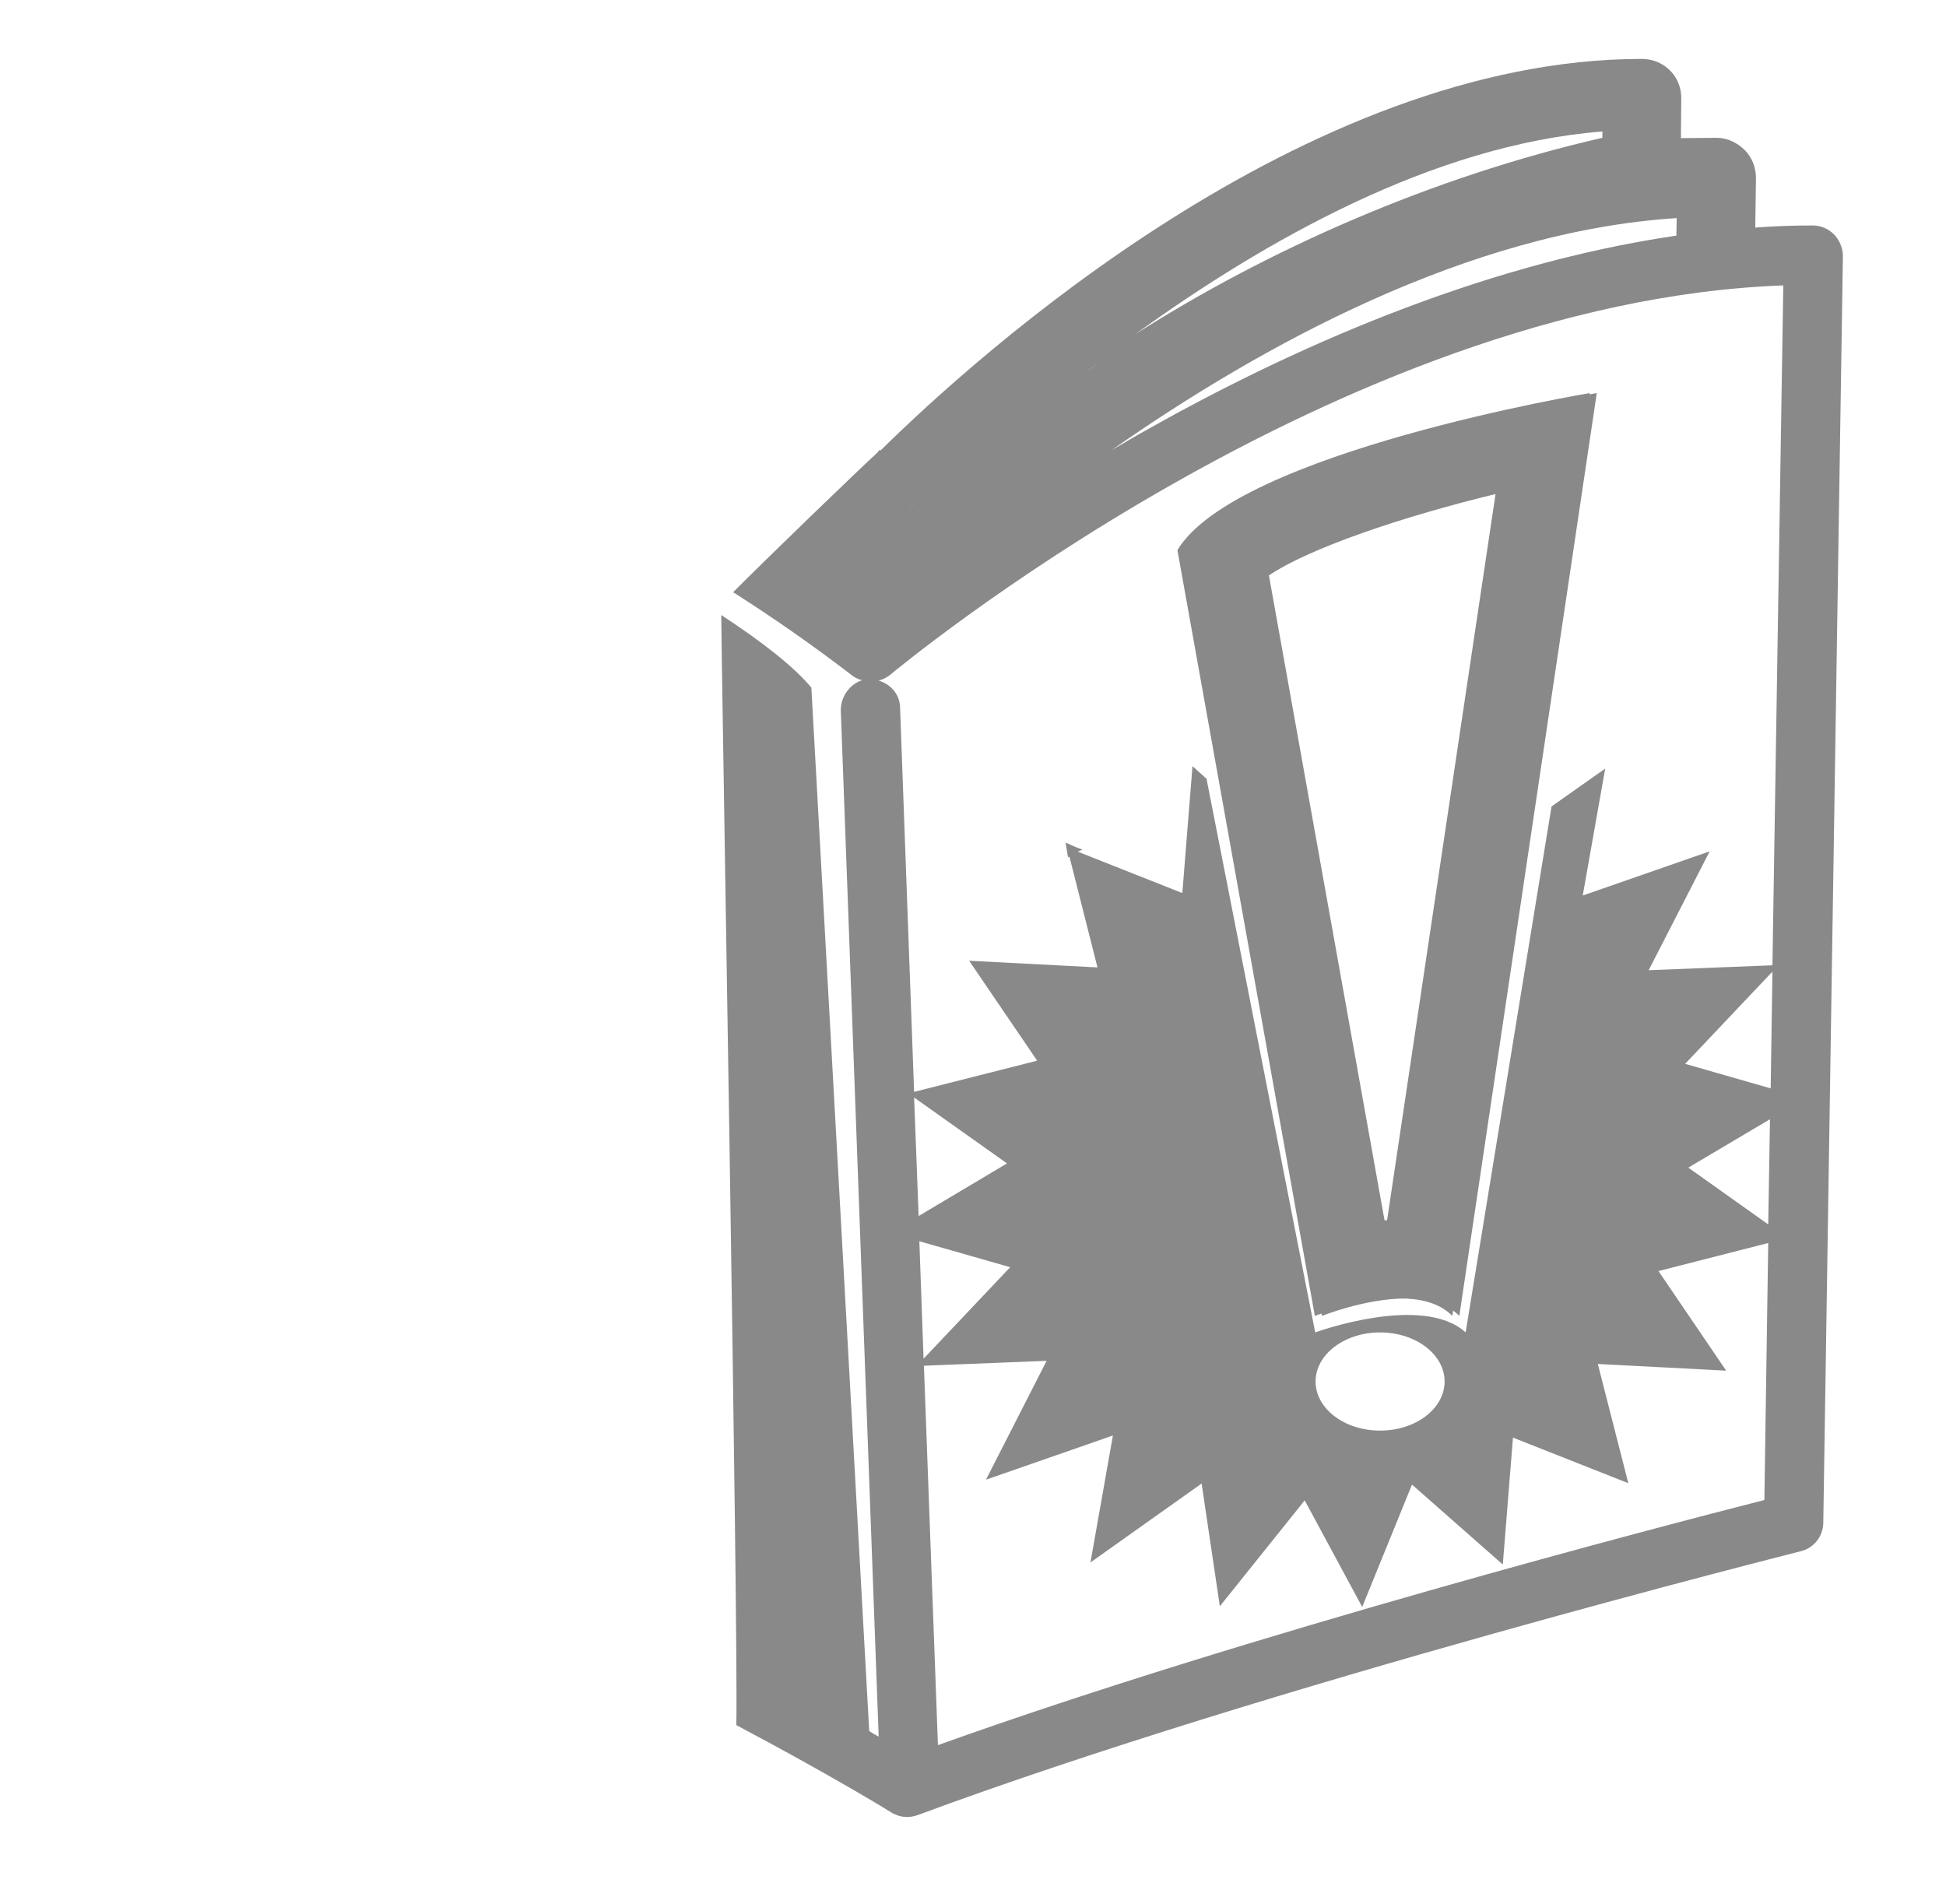
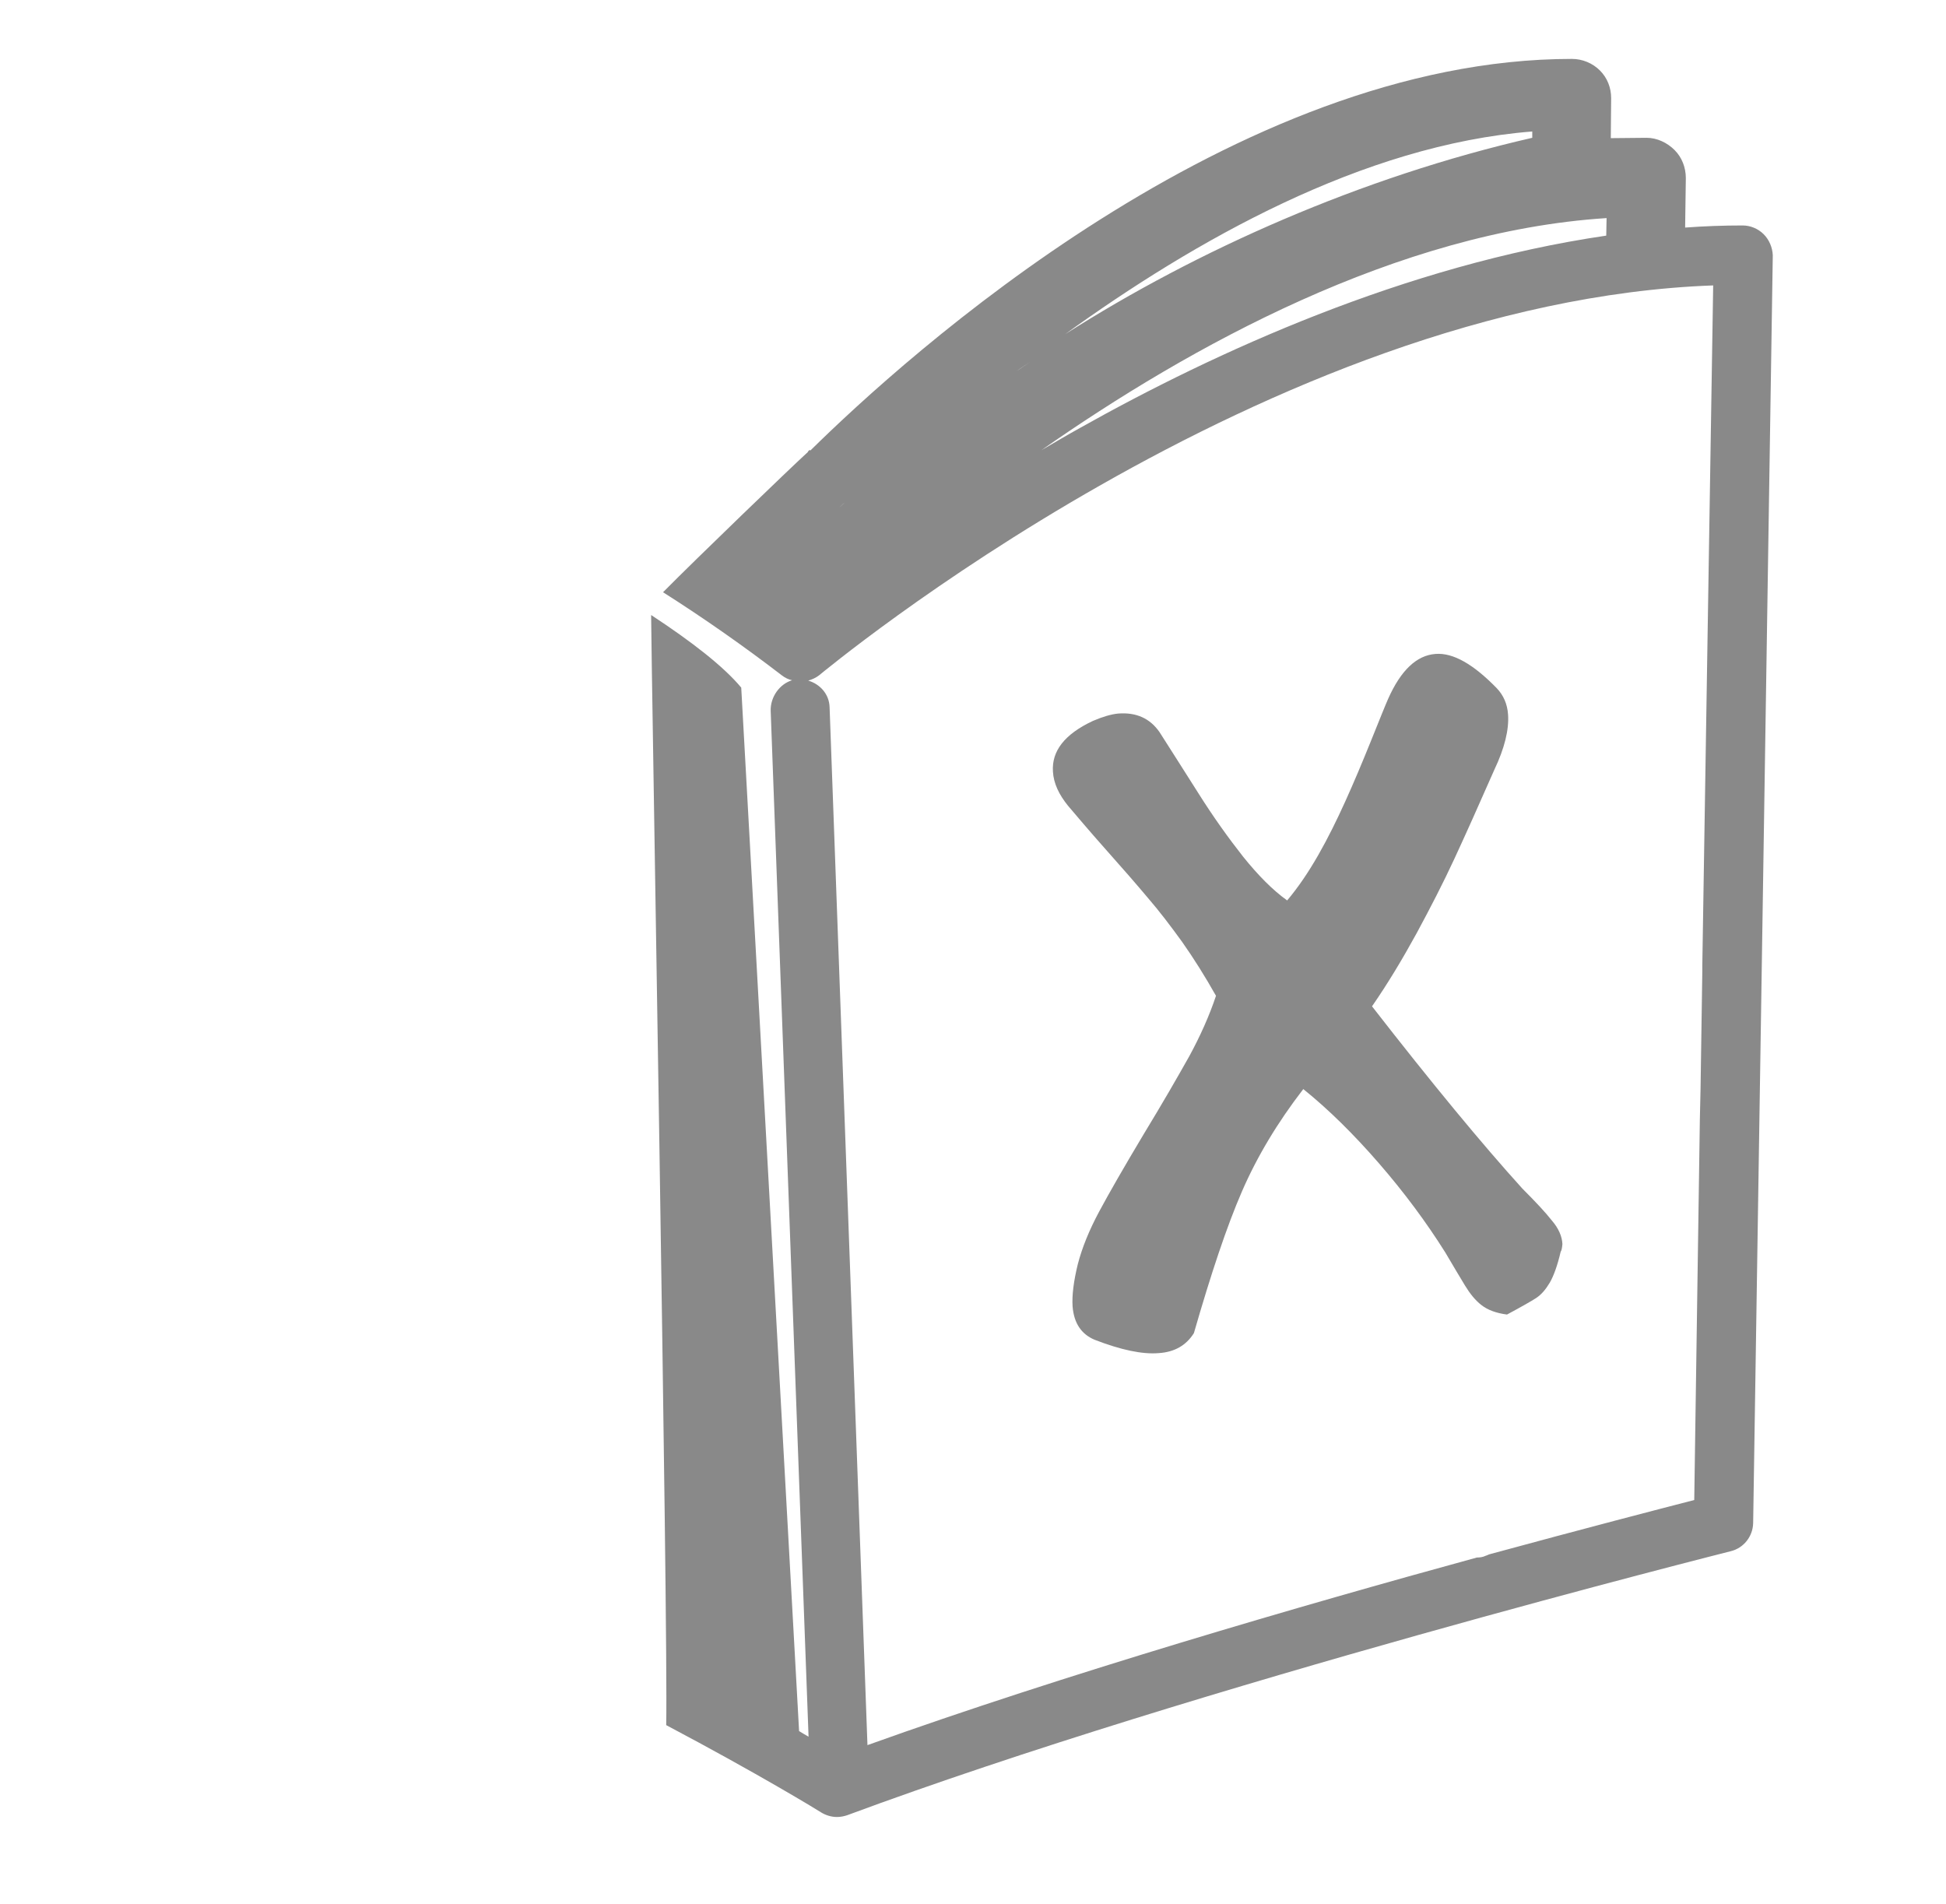
<svg xmlns="http://www.w3.org/2000/svg" version="1.1" id="Layer_1" x="0px" y="0px" viewBox="0 0 555 543" style="enable-background:new 0 0 555 543;" xml:space="preserve">
  <style type="text/css">
	.st0{fill:#898989;}
</style>
  <g>
-     <path class="st0" d="M335.8,156.9L375,375.3c0,0,12.4-5,24.1-5c5.8,0,11.4,1.2,15.1,5l39.2-263.2   C453.4,112.1,352.6,128.9,335.8,156.9L335.8,156.9z M426.6,140.4l-31,207.6c-0.9,0.1-1.8,0.1-2.7,0.2l-33-184.1   C371,156.6,397.2,147.4,426.6,140.4L426.6,140.4z" />
+     <path class="st0" d="M503,66.8c-1.6-1.6-3.8-2.5-6-2.5c-5.5,0-11,0.2-16.4,0.6l0.2-14.1c0-3-1.1-5.9-3.2-8c-2.1-2.1-5-3.5-8-3.5   c-3.4,0-6.8,0.1-10.2,0.1l0.1-11.4c0-3-1.1-5.8-3.2-7.9c-2.1-2.1-5-3.3-8-3.3c-96.2,0-189.8,84.7-217.2,111.7   c-0.1-0.1-0.1-0.1-0.2-0.2c-0.1,0.1-0.3,0.3-0.4,0.4c-0.1,0.2-0.2,0.4-0.4,0.5c-4.3,3.9-31.5,30.1-41,39.7   c11.8,7.5,23.2,15.5,34,23.8c0.8,0.6,1.8,1.1,2.8,1.3c-3.6,1.1-6.2,4.8-6.1,8.7l10.8,292.6c-0.9-0.5-1.7-1-2.7-1.6l-16.5-297.6   c-5-6-14.1-13.1-25.7-20.7c0,11.2,4.9,289.2,4.3,316.6c26.3,13.9,43.8,24.6,44.2,24.9c1.3,0.8,2.9,1.3,4.5,1.3c1,0,2-0.2,2.9-0.5   c100-37.1,250.5-74.9,252-75.3c3.7-0.9,6.3-4.2,6.4-8l5.6-361.6C505.5,70.6,504.6,68.4,503,66.8z M437,37.5v1.8   c-48.9,11.2-95.7,32.1-133.2,56C340.5,68.8,388.6,41.3,437,37.5z M458.2,62.2l-0.1,5c-57.4,8.4-111.7,33.3-150,54.8   c-3.8,2.1-7.5,4.3-11.1,6.4C339.3,98.8,398.6,66,458.2,62.2z M294,103.1c-1.4,0.9-2.7,1.8-4.1,2.8C291.2,104.9,292.6,104,294,103.1   z M241.7,142.7c-0.9,0.7-1.7,1.5-2.5,2.2C240,144.1,240.8,143.4,241.7,142.7z M485.5,275.3v1.8l-0.5,33.3l-0.2,8.8l-1.6,108.6   c-10.1,2.6-31.3,8.1-58.5,15.5c-0.3,0.1-0.6,0.3-1,0.4c-0.8,0.4-1.7,0.5-2.5,0.5c-49.7,13.6-117.8,33.4-173.8,53.5l-10.8-296   c-0.1-3.7-2.7-6.6-6.1-7.6c1.1-0.3,2.2-0.8,3.1-1.5C235,191.5,361.5,86,488.6,81.4L485.5,275.3z" />
+     <path class="st0" d="M448.2,40.6c-0.2,0-0.4,0-0.5,0.1C447.9,40.6,448,40.6,448.2,40.6z" />
+     <path class="st0" d="M274.3,116.9c-1.2,0.9-2.4,1.8-3.6,2.7C271.9,118.7,273.1,117.8,274.3,116.9z" />
+     <path class="st0" d="M268.4,121.3c-1.3,1-2.5,1.9-3.8,2.9C265.8,123.3,267.1,122.3,268.4,121.3z" />
+     <path class="st0" d="M250.9,135c-1.1,0.9-2.2,1.8-3.3,2.7C248.7,136.8,249.8,135.9,250.9,135z" />
  </g>
  <g>
-     <path class="st0" d="M523,66.8c-1.6-1.6-3.8-2.5-6-2.5c-5.5,0-11,0.2-16.4,0.6l0.2-14.1c0-3-1.1-5.9-3.2-8c-2.1-2.1-5-3.5-8-3.5   c-3.4,0-6.8,0.1-10.2,0.1l0.1-11.4c0-3-1.1-5.8-3.2-7.9c-2.1-2.1-5-3.3-8-3.3c-96.2,0-189.8,84.7-217.2,111.7   c-0.1-0.1-0.1-0.1-0.2-0.2c-0.1,0.1-0.3,0.3-0.4,0.4c-0.1,0.2-0.2,0.4-0.4,0.5c-4.3,3.9-31.5,30.1-41,39.7   c11.8,7.5,23.2,15.5,34,23.8c0.8,0.6,1.8,1.1,2.8,1.3c-3.6,1.1-6.2,4.8-6.1,8.7l10.8,292.6c-0.9-0.5-1.7-1-2.7-1.6l-16.5-297.6   c-5-6-14.1-13.1-25.7-20.7c0,11.2,4.9,289.2,4.3,316.6c26.3,13.9,43.8,24.6,44.2,24.9c1.3,0.8,2.9,1.3,4.5,1.3c1,0,2-0.2,2.9-0.5   c100-37.1,250.5-74.9,252-75.3c3.7-0.9,6.3-4.2,6.4-8l5.6-361.6C525.5,70.6,524.6,68.4,523,66.8z M457,37.5v1.8   c-48.9,11.2-95.7,32.1-133.2,56C360.5,68.8,408.6,41.3,457,37.5z M478.2,62.2l-0.1,5c-57.4,8.4-111.7,33.3-150,54.8   c-3.8,2.1-7.5,4.3-11.1,6.4C359.3,98.8,418.6,66,478.2,62.2z M314,103.1c-1.4,0.9-2.7,1.8-4.1,2.8C311.2,104.9,312.6,104,314,103.1   z M261.7,142.7c-0.9,0.7-1.7,1.5-2.5,2.2C260,144.1,260.8,143.4,261.7,142.7z M260.7,313l26.5,18.8l-25.2,15L260.7,313z M262.2,354   l25.9,7.4l-24.7,26.1L262.2,354z M503.2,427.8c-28.7,7.3-147.3,38.2-235.7,69.9l-4-108.2l35-1.4L281.2,422l36.2-12.6l-6.4,36.2   l31.7-22.5l5.2,35l24.2-30.2l16.4,30.4l14.2-34.9l25.9,22.8l2.9-36.2l32.9,13l-8.7-34l36.6,1.9L473,362.5l31.3-8L503.2,427.8z    M375.2,394c0-7.7,8.2-14,18.4-14c10.2,0,18.4,6.3,18.4,14s-8.2,14-18.4,14C383.4,408,375.2,401.7,375.2,394z M504.3,349.2   L481.5,333l23.3-13.8L504.3,349.2z M505,310.4l-24.4-7l24.9-26.3L505,310.4z M505.5,275.3l-35.3,1.4l17.4-33.9l-36.2,12.6l6.4-36.2   L442.5,230L418,380c-12.3-11.2-42.9,0-42.9,0l-31-157.9l-4-3.6l-2.9,36.2l-29.8-11.8c0.4-0.2,0.9-0.4,1.3-0.6   c-1.7-0.6-3.3-1.3-4.8-2c0.2,1.4,0.5,2.8,0.7,4.2c0.1-0.1,0.3-0.1,0.4-0.2l8,31.6l-36.6-1.9l19.4,28.5l-35.1,8.9l-4-109.7   c-0.1-3.7-2.7-6.6-6.1-7.6c1.1-0.3,2.2-0.8,3.1-1.5c1.3-1.1,127.8-106.6,254.9-111.2L505.5,275.3z" />
-     <path class="st0" d="M468.2,40.6c-0.2,0-0.4,0-0.5,0.1C467.9,40.6,468,40.6,468.2,40.6z" />
-     <path class="st0" d="M294.3,116.9c-1.2,0.9-2.4,1.8-3.6,2.7C291.9,118.7,293.1,117.8,294.3,116.9z" />
-     <path class="st0" d="M288.4,121.3c-1.3,1-2.5,1.9-3.8,2.9C285.8,123.3,287.1,122.3,288.4,121.3z" />
-     <path class="st0" d="M270.9,135c-1.1,0.9-2.2,1.8-3.3,2.7C268.7,136.8,269.8,135.9,270.9,135z" />
-     <path class="st0" d="M337.8,156.9L377,375.3c0,0,12.4-5,24.1-5c5.8,0,11.4,1.2,15.1,5l39.2-263.2   C455.4,112.1,354.6,128.9,337.8,156.9L337.8,156.9z M428.6,140.4l-31,207.6c-0.9,0.1-1.8,0.1-2.7,0.2l-33-184.1   C373,156.6,399.2,147.4,428.6,140.4L428.6,140.4z" />
+     <path class="st0" d="M445.1,357c-0.9,3.9-2,6.9-3.1,8.8c-1.2,2-2.4,3.4-3.9,4.4c-1.4,0.9-4.2,2.5-8.3,4.7c-3.1-0.4-5.5-1.3-7.3-2.7   c-1.8-1.4-3.3-3.3-4.7-5.6c-1.4-2.3-3.3-5.5-5.6-9.4c-5.4-8.6-11.7-17.1-18.9-25.4c-7.2-8.3-14.4-15.4-21.6-21.2   c-7.4,9.6-13.2,19.3-17.5,29.2c-4.3,9.9-8.8,23.4-13.7,40.4c-2.2,3.5-5.5,5.4-10,5.7c-4.7,0.4-10.8-0.9-18.3-3.8   c-3.8-1.6-5.9-4.7-6.3-9.5c-0.2-3.2,0.3-7.2,1.5-12.1c1.2-4.6,3.2-9.6,6.1-15c2.9-5.4,7.1-12.7,12.6-21.9   c5.6-9.2,9.9-16.7,13.1-22.4c3.1-5.7,5.7-11.5,7.6-17.2c-3.1-5.5-6.3-10.6-9.6-15.3c-3.4-4.7-6.6-8.9-9.8-12.6   c-3.1-3.7-7.1-8.3-12-13.8c-4.9-5.5-8.4-9.7-10.8-12.5c-2.6-3.2-4.1-6.4-4.3-9.7c-0.4-5.9,3.3-10.7,11.4-14.5   c2.8-1.2,5.2-1.9,7.2-2.1c5.2-0.4,9.1,1.4,11.8,5.3c2.9,4.6,6.6,10.3,11,17.3c4.4,7,8.8,13.1,12.9,18.3c4.2,5.2,8.3,9.4,12.5,12.4   c3.2-3.8,6.1-8.1,8.9-13c2.8-4.9,5.3-10,7.7-15.3c2.4-5.3,4.8-11,7.3-17.2c2.5-6.2,4.1-10.2,4.9-12c3.6-8.1,8.1-12.4,13.5-12.8   c5-0.4,10.8,2.9,17.5,9.8c1.9,2,3,4.5,3.2,7.5c0.3,4.3-1,9.6-3.9,15.7c-4.4,10-8.2,18.5-11.4,25.4c-3.2,6.9-6.8,13.9-10.8,21.3   c-4,7.3-8.2,14.3-12.7,20.8c17.1,22,31.4,39.3,42.9,52c3.8,3.8,6.6,6.8,8.4,9.1c1.9,2.2,2.9,4.5,3,6.7   C445.5,355.8,445.4,356.6,445.1,357z" />
  </g>
</svg>
